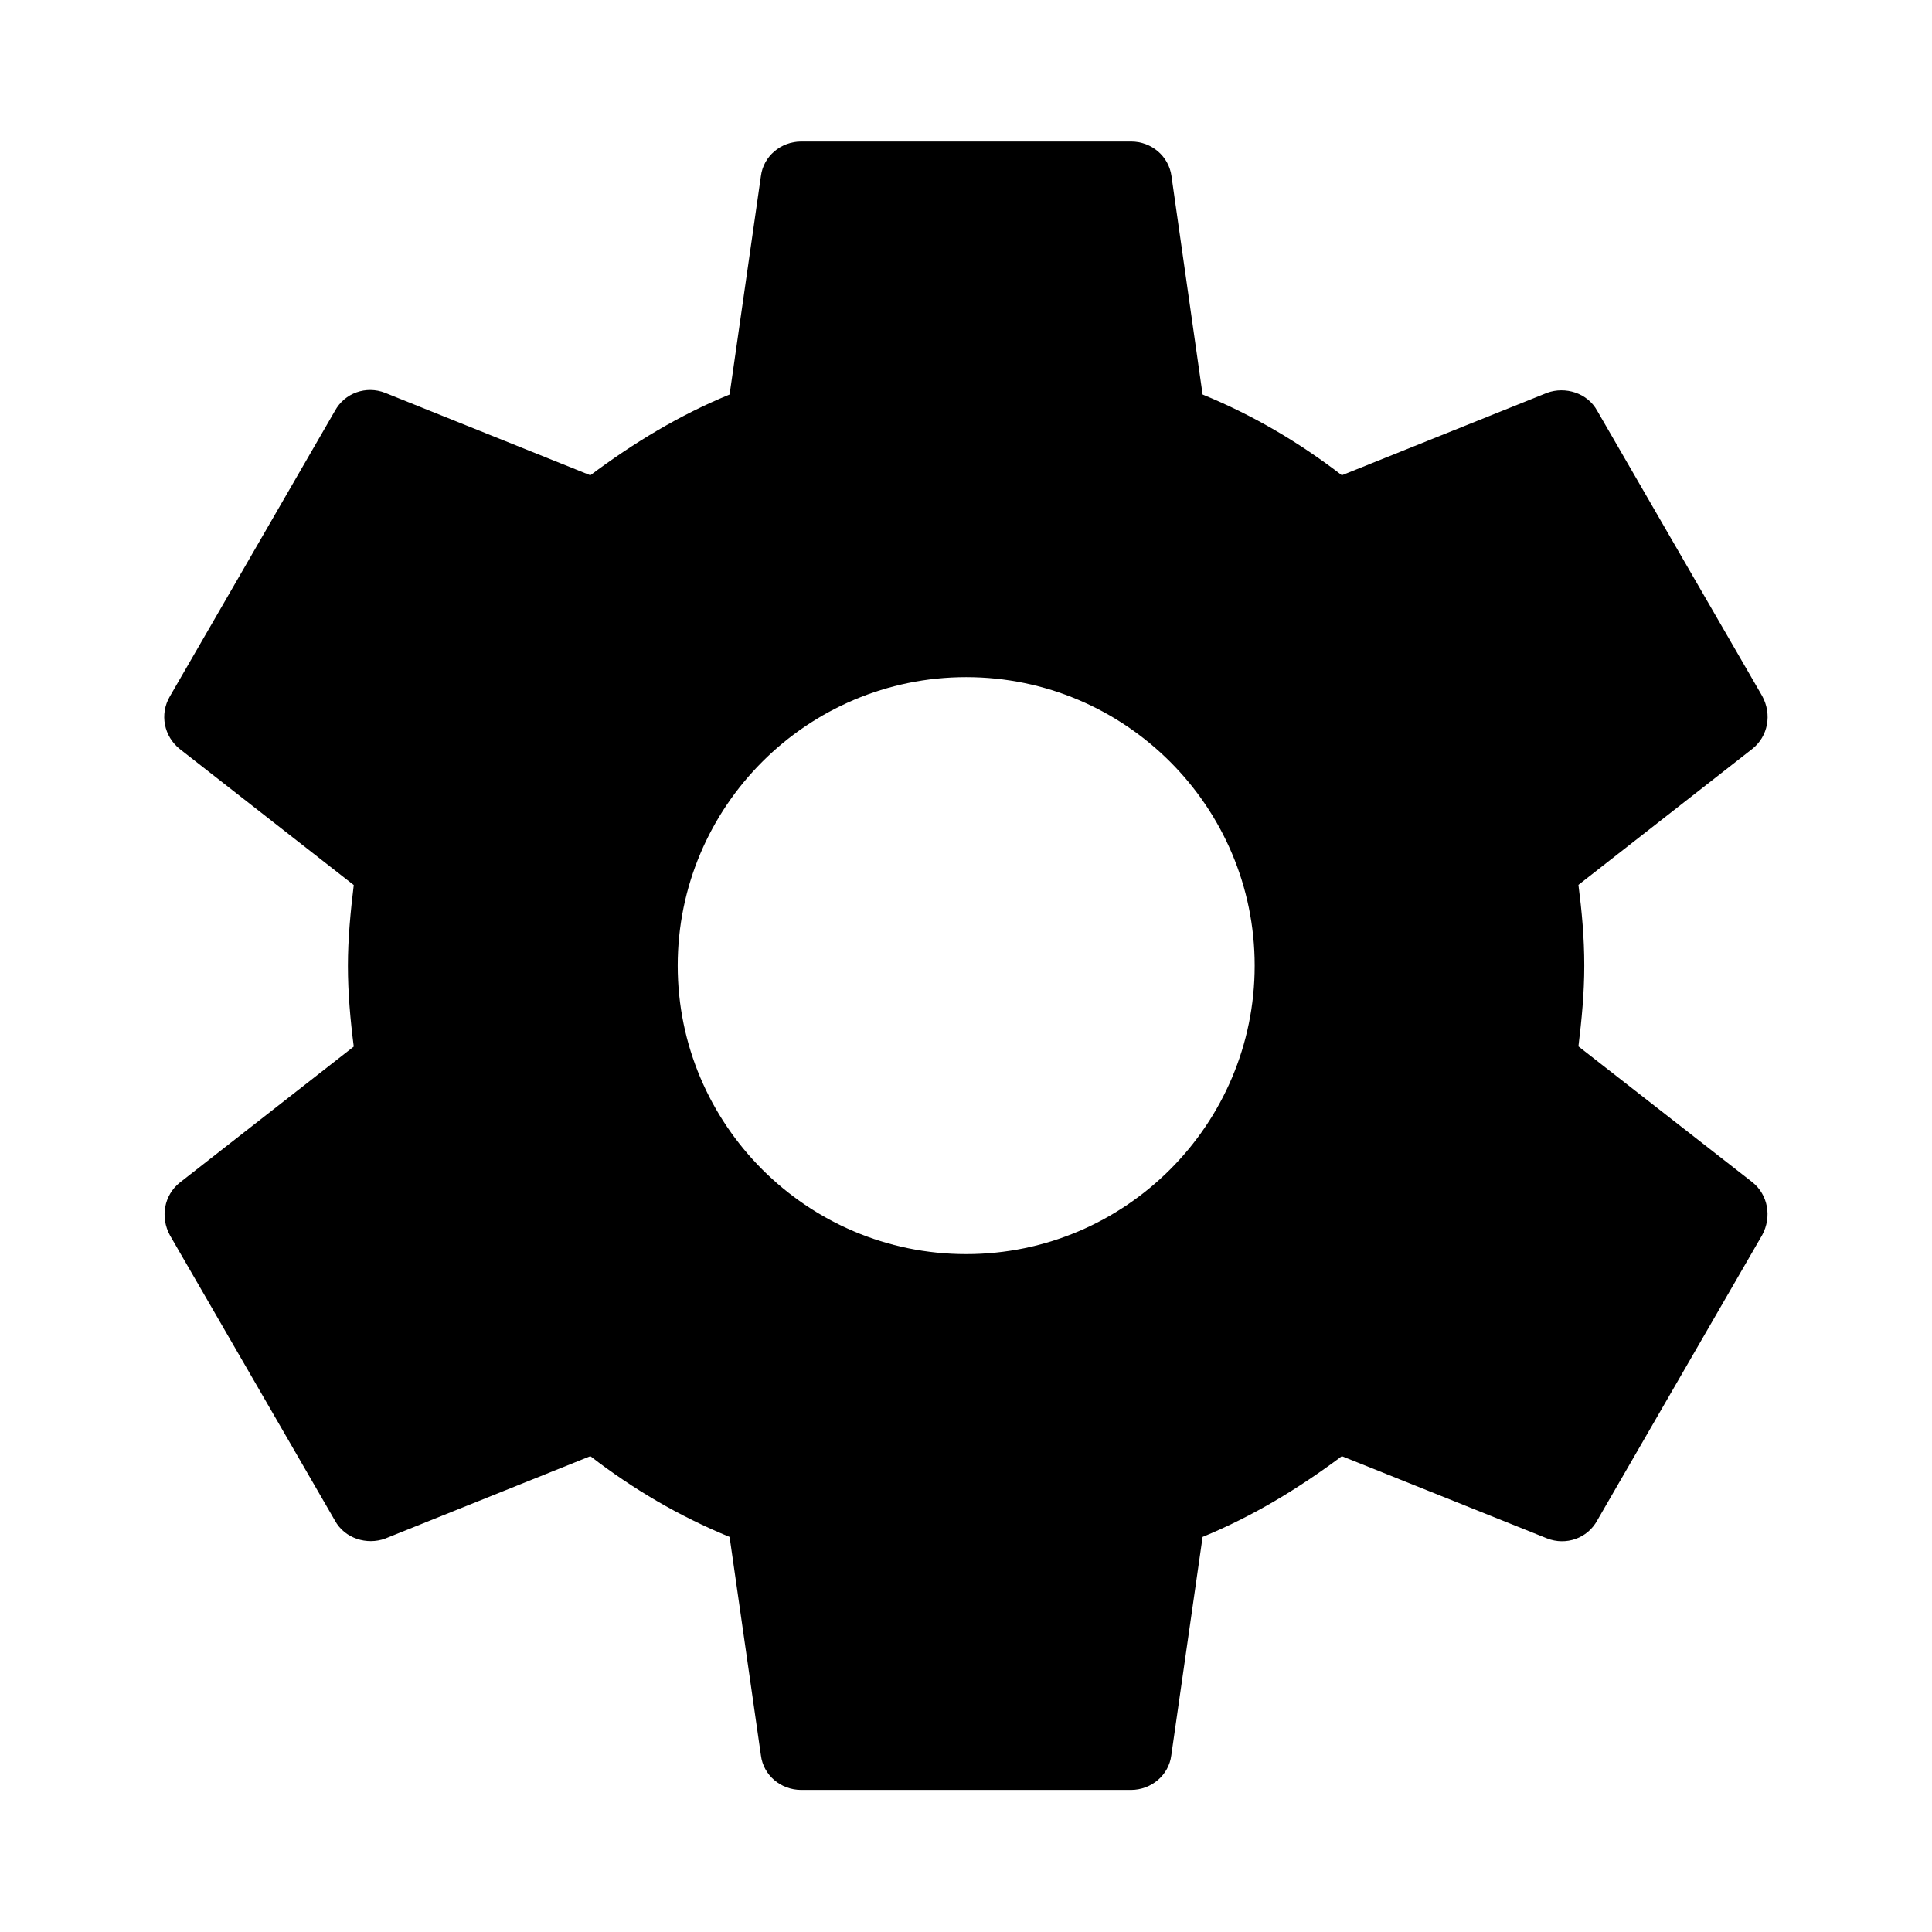
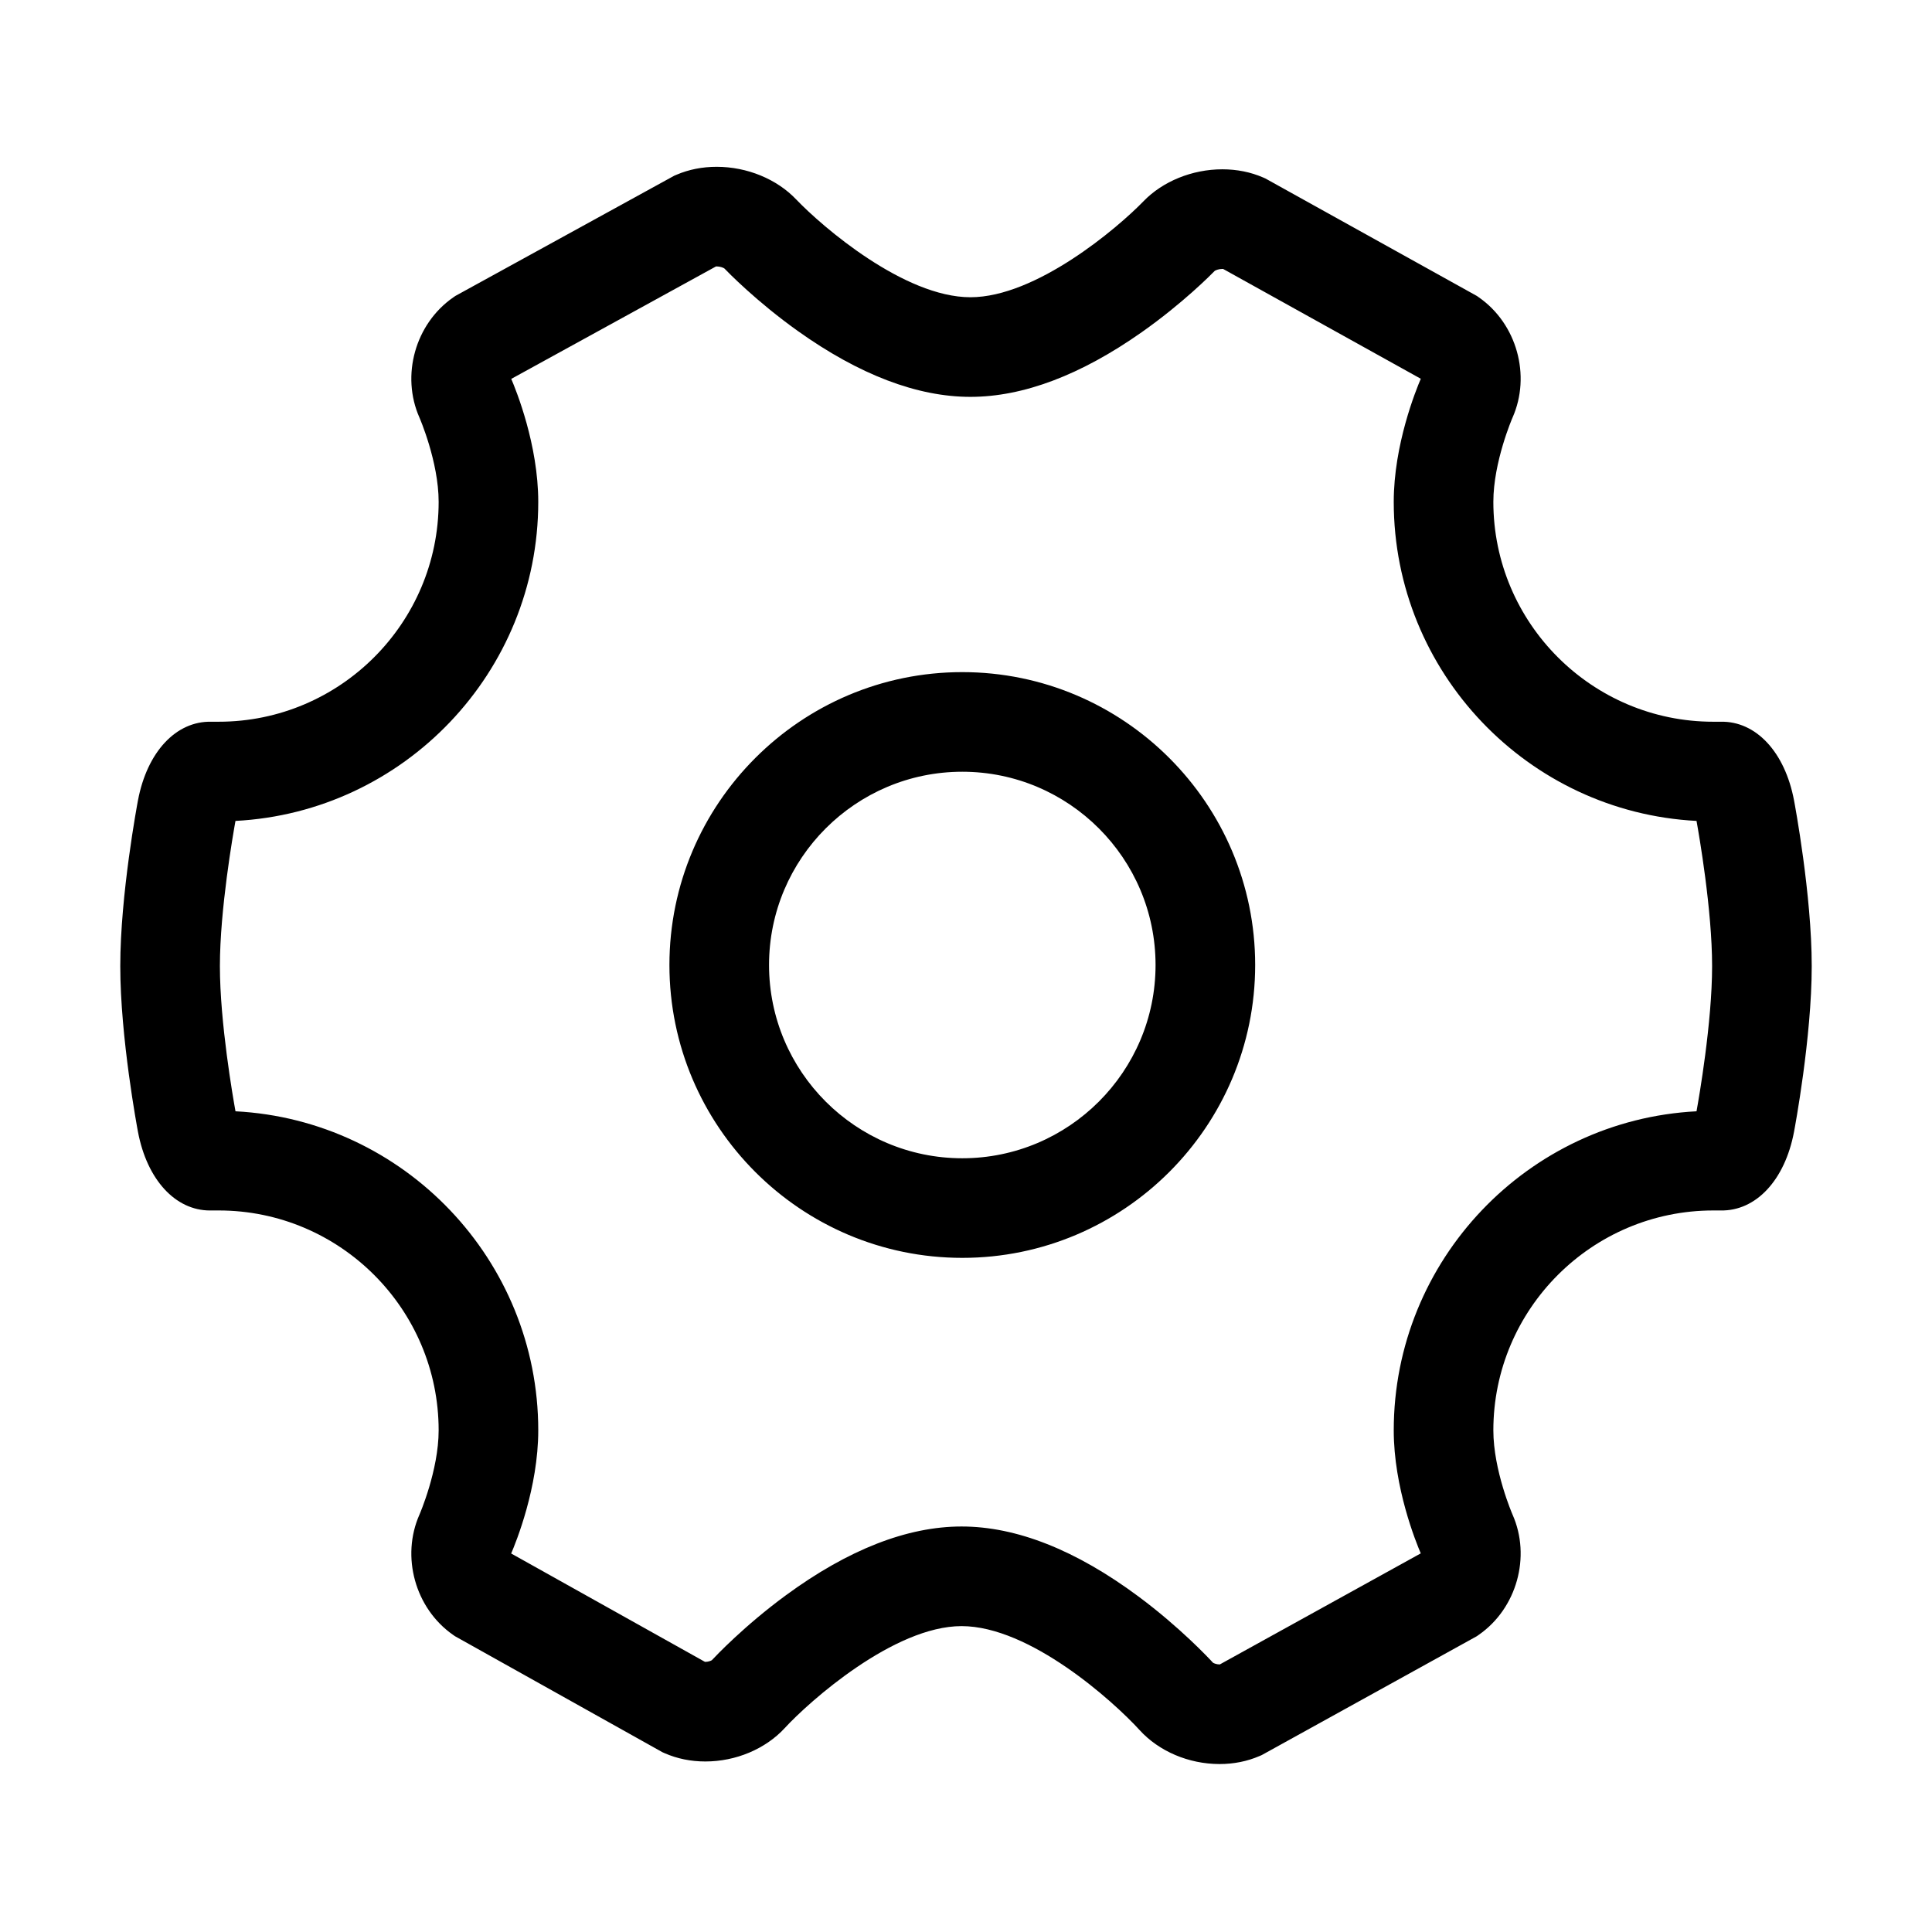
- <svg xmlns="http://www.w3.org/2000/svg" t="1557902941844" class="icon" style="" viewBox="0 0 1024 1024" version="1.1" p-id="21212" width="200" height="200">
+ <svg xmlns="http://www.w3.org/2000/svg" t="1557913602146" class="icon" style="" viewBox="0 0 1024 1024" version="1.1" p-id="19129" width="200" height="200">
  <defs>
    <style type="text/css" />
  </defs>
-   <path d="M512.1 664.7c-84.3 0-152.9-68.6-152.9-152.9s68.6-152.9 152.9-152.9S665 427.5 665 511.8s-68.6 152.9-152.9 152.9z m324.5-110.1c1.7-14 3.1-28 3.1-42.8 0-14.9-1.3-28.8-3.1-42.8l92.2-72.1c8.3-6.6 10.5-18.3 5.2-28l-87.4-151.1c-5.2-9.6-17-13.1-26.6-9.6l-108.8 43.7c-22.7-17.5-47.2-31.9-73.8-42.8L620.9 93.3C619.5 82.9 610.4 75 599.5 75H424.7c-10.9 0-20.1 7.9-21.4 18.3l-16.6 115.8c-26.6 10.9-51.1 25.8-73.8 42.8l-108.8-43.7c-10-3.9-21.4 0-26.6 9.6L90.1 369c-5.7 9.6-3.1 21.4 5.2 28l92.2 72.1c-1.7 14-3.1 28.4-3.1 42.8 0 14.4 1.3 28.8 3.1 42.8l-92.2 72.1c-8.3 6.6-10.5 18.3-5.2 28l87.4 151.1c5.2 9.6 17 13.1 26.6 9.6l108.8-43.7c22.7 17.5 47.2 31.9 73.8 42.8l16.6 115.8c1.3 10.5 10.5 18.3 21.4 18.3h174.7c10.9 0 20.1-7.9 21.4-18.3l16.6-115.8c26.6-10.9 51.1-25.8 73.8-42.8L820 815.4c10 3.9 21.4 0 26.6-9.6L934 654.6c5.2-9.6 3.1-21.4-5.2-28l-92.2-72z" p-id="21213" />
+   <path d="M646.377 934.979l-0.005 0c-16.305-0.005-32.157-6.748-42.396-18.044-13.948-15.292-58.142-55.059-94.319-55.059-35.927 0-80.808 39.998-93.697 54.005-10.214 11.106-25.953 17.736-42.104 17.736-7.695 0-14.952-1.476-21.579-4.388l-1.161-0.51-109.959-61.493-1.093-0.761c-20.019-14.012-27.637-41.422-17.716-63.755 0.077-0.172 10.143-23.4 10.143-44.578 0-64.27-52.292-116.562-116.561-116.562l-3.9 0c-0.237 0.005-0.475 0.011-0.706 0.011-18.412 0-33.403-16.356-38.194-41.666-0.382-2.028-9.382-50.036-9.382-87.861 0-37.828 9-85.839 9.382-87.866 4.847-25.632 20.165-42.098 38.9-41.656l3.9 0c64.269 0 116.561-52.292 116.561-116.561 0-21.173-10.061-44.396-10.168-44.628-9.907-22.312-2.238-49.717 17.867-63.684l1.139-0.79L357.375 93.124l1.209-0.513c6.538-2.789 13.693-4.199 21.274-4.199 16.117 0 31.885 6.485 42.194 17.348 13.737 14.381 57.151 51.783 92.291 51.783 34.808 0 77.96-36.661 91.65-50.791 10.248-10.641 25.908-17.016 41.861-17.016 7.735 0 15.026 1.461 21.666 4.349l1.174 0.515 112.087 62.268 1.103 0.777c20.055 13.992 27.694 41.403 17.767 63.749-0.076 0.171-10.143 23.401-10.143 44.578 0 64.269 52.293 116.561 116.561 116.561l3.901 0c18.708-0.418 34.046 16.018 38.899 41.656 0.384 2.027 9.383 50.035 9.383 87.861 0 37.827-8.999 85.838-9.388 87.866-4.846 25.632-20.186 42.038-38.899 41.655l-3.896 0c-64.269 0-116.561 52.293-116.561 116.562 0 21.172 10.062 44.391 10.163 44.622 9.902 22.297 2.252 49.707-17.817 63.69l-1.125 0.787-113.976 62.995-1.189 0.512C661.045 933.552 653.916 934.979 646.377 934.979L646.377 934.979zM642.915 881.279c0.51 0.333 1.95 0.897 3.462 0.897 0.061 0 0.122 0 0.172-0.005l106.488-58.853c-2.57-5.971-14.325-34.956-14.325-65.181 0-90.406 71.208-164.497 160.479-169.13 1.285-7.096 8.258-47.008 8.258-76.953 0-29.939-6.973-69.838-8.258-76.953-89.271-4.636-160.479-78.725-160.479-169.13 0-30.273 11.791-59.291 14.341-65.217l-104.761-58.203c-0.12-0.005-0.267-0.014-0.438-0.014-1.784 0-3.452 0.65-4.006 1.023-1.758 1.808-16.945 17.206-38.758 32.55-32.288 22.714-62.819 34.234-90.748 34.234-28.202 0-58.977-11.746-91.475-34.908-21.946-15.64-37.201-31.337-38.963-33.176-0.558-0.378-2.247-1.049-4.047-1.049-0.14 0-0.267 0.006-0.372 0.011L270.975 200.822c2.601 6.047 14.311 34.979 14.311 65.151 0 90.405-71.208 164.494-160.479 169.13-1.284 7.1-8.258 47.009-8.258 76.953 0 29.941 6.973 69.832 8.263 76.948 89.266 4.638 160.474 78.725 160.474 169.13 0 30.334-11.837 59.402-14.355 65.252l102.698 57.424c0.067 0.007 0.143 0.007 0.228 0.007 1.501 0 2.923-0.548 3.43-0.876 1.922-2.061 17.259-18.296 39.354-34.491 32.932-24.138 64.229-36.374 93.016-36.374 29.062 0 60.594 12.471 93.719 37.068C625.599 862.646 641.001 879.184 642.915 881.279L642.915 881.279zM510.033 666.695c-85.591 0-155.225-69.636-155.225-155.23 0-85.592 69.634-155.226 155.225-155.226 85.595 0 155.236 69.635 155.236 155.226C665.268 597.059 595.627 666.695 510.033 666.695L510.033 666.695zM510.033 409.038c-56.479 0-102.426 45.946-102.426 102.427 0 56.48 45.946 102.435 102.426 102.435 56.48 0 102.435-45.954 102.435-102.435C612.468 454.984 566.518 409.038 510.033 409.038L510.033 409.038zM510.033 409.038" p-id="19130" />
</svg>
